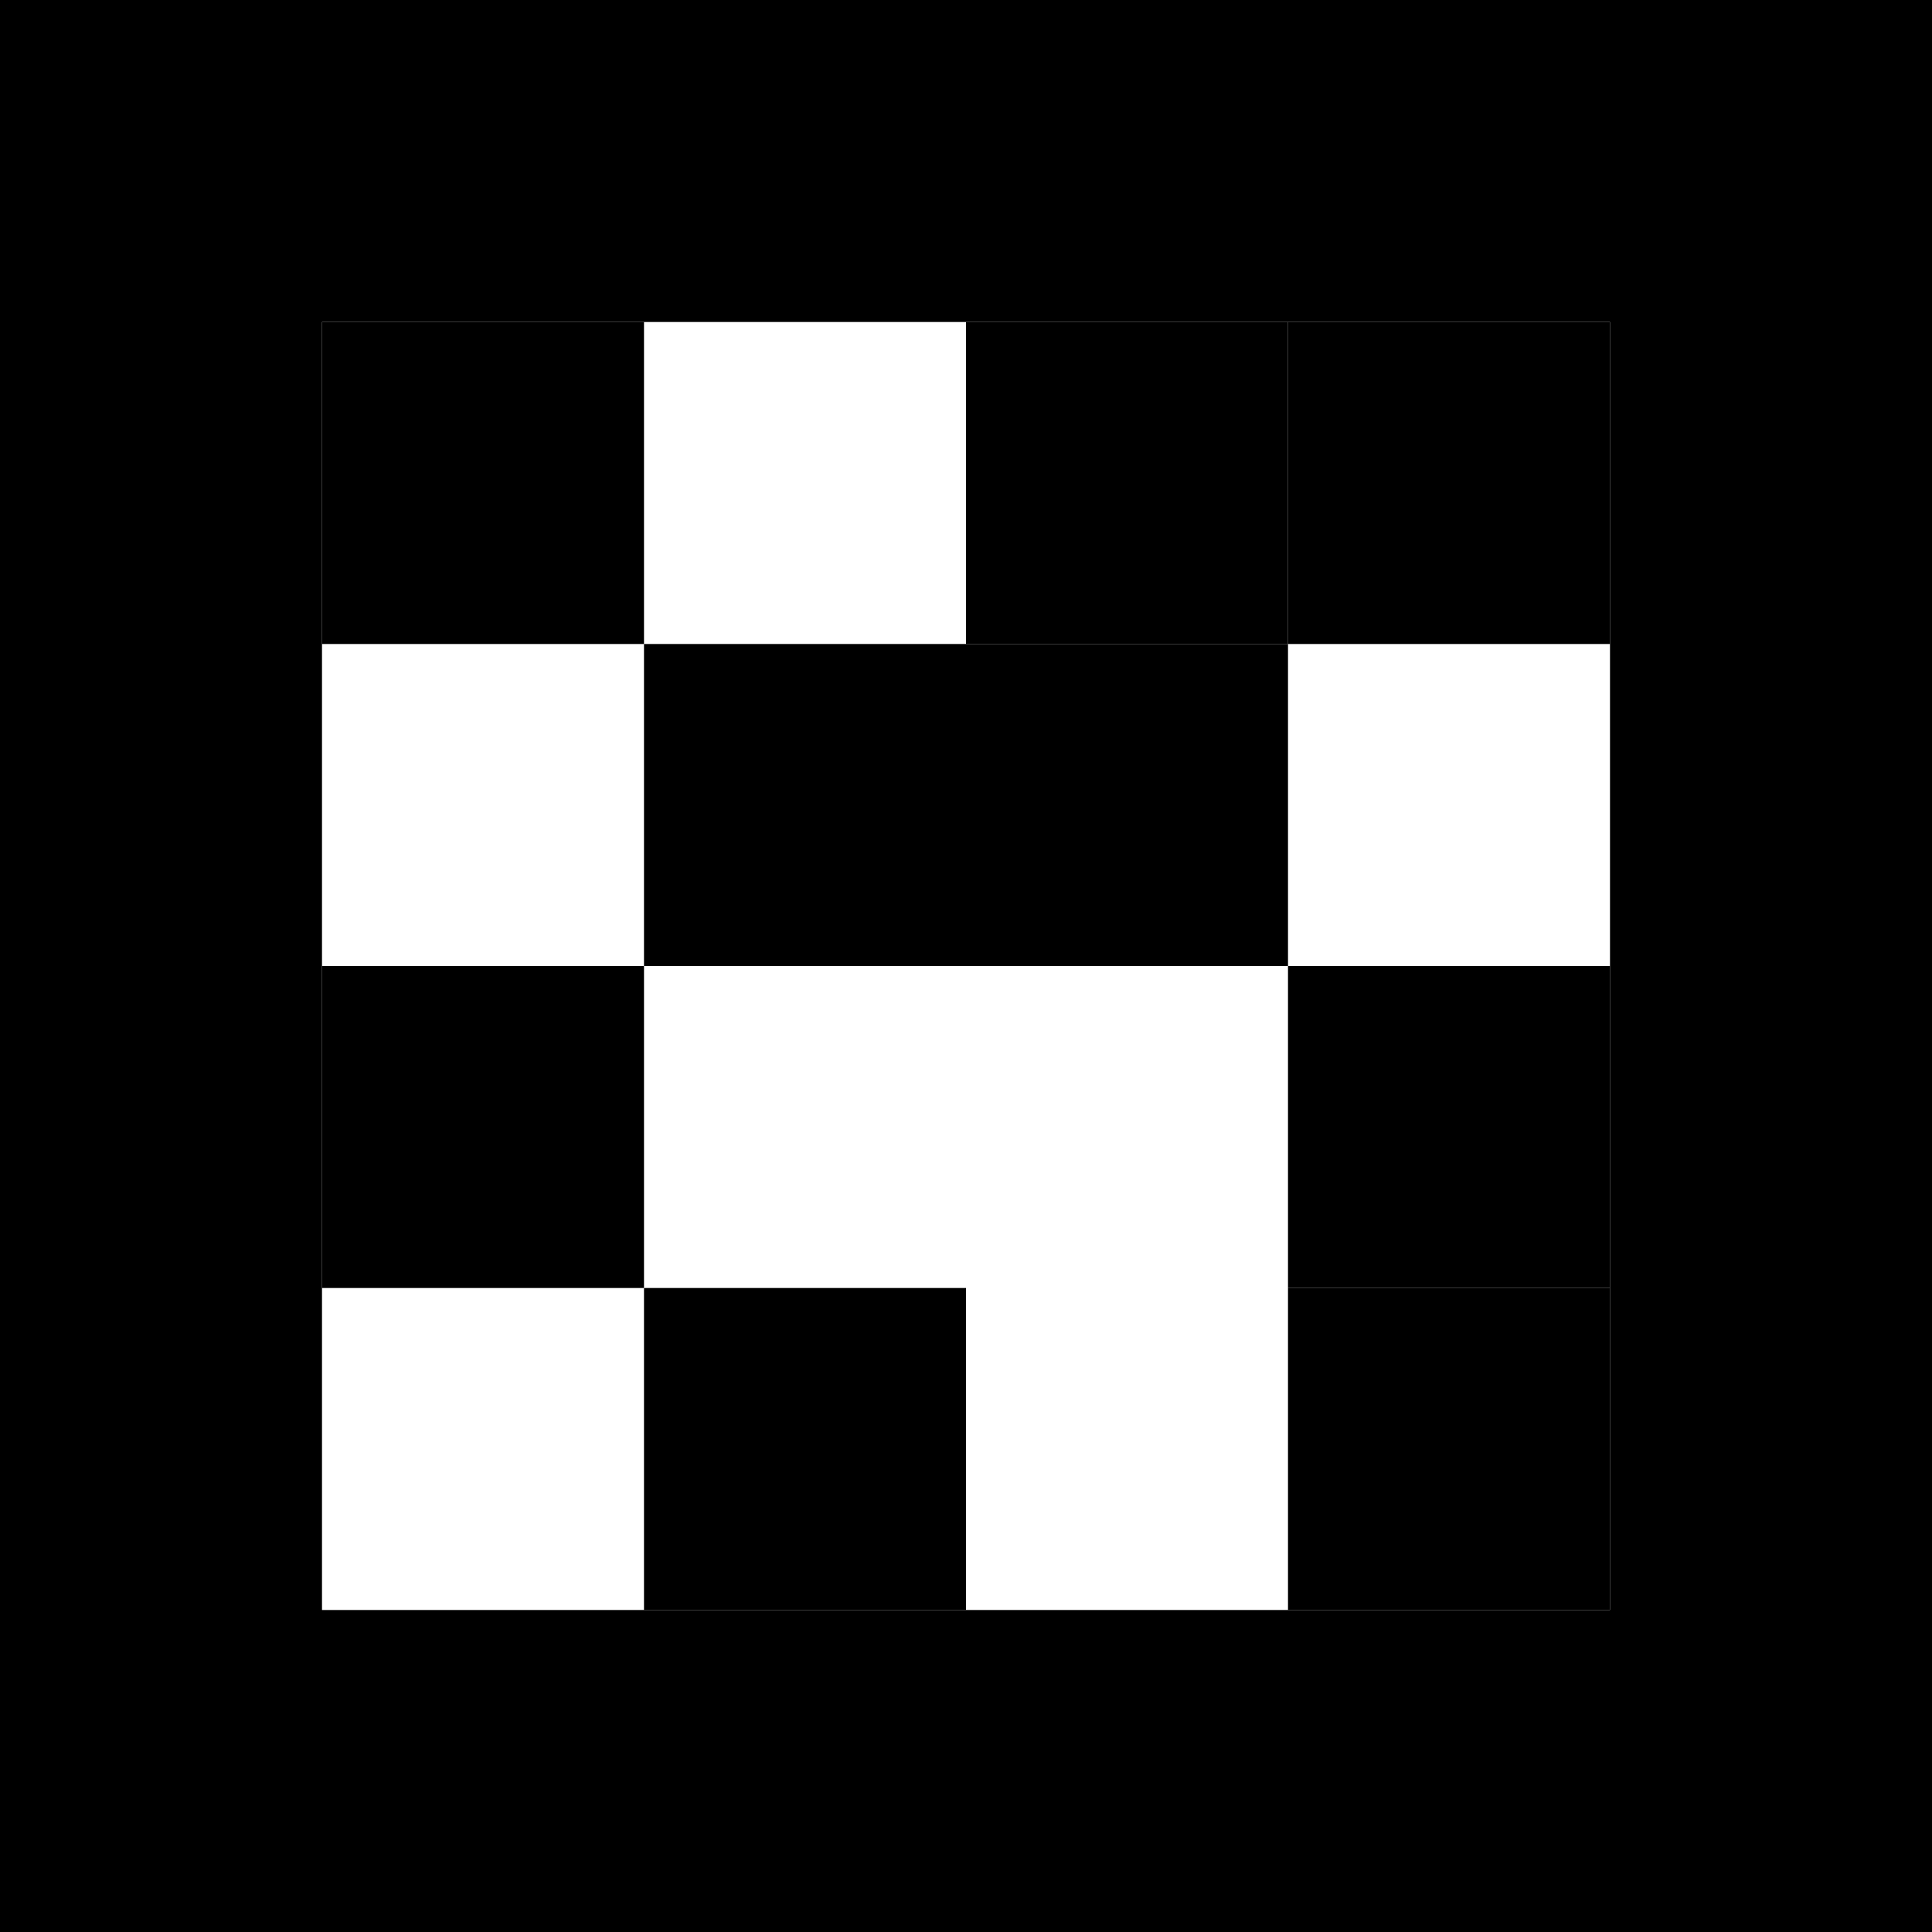
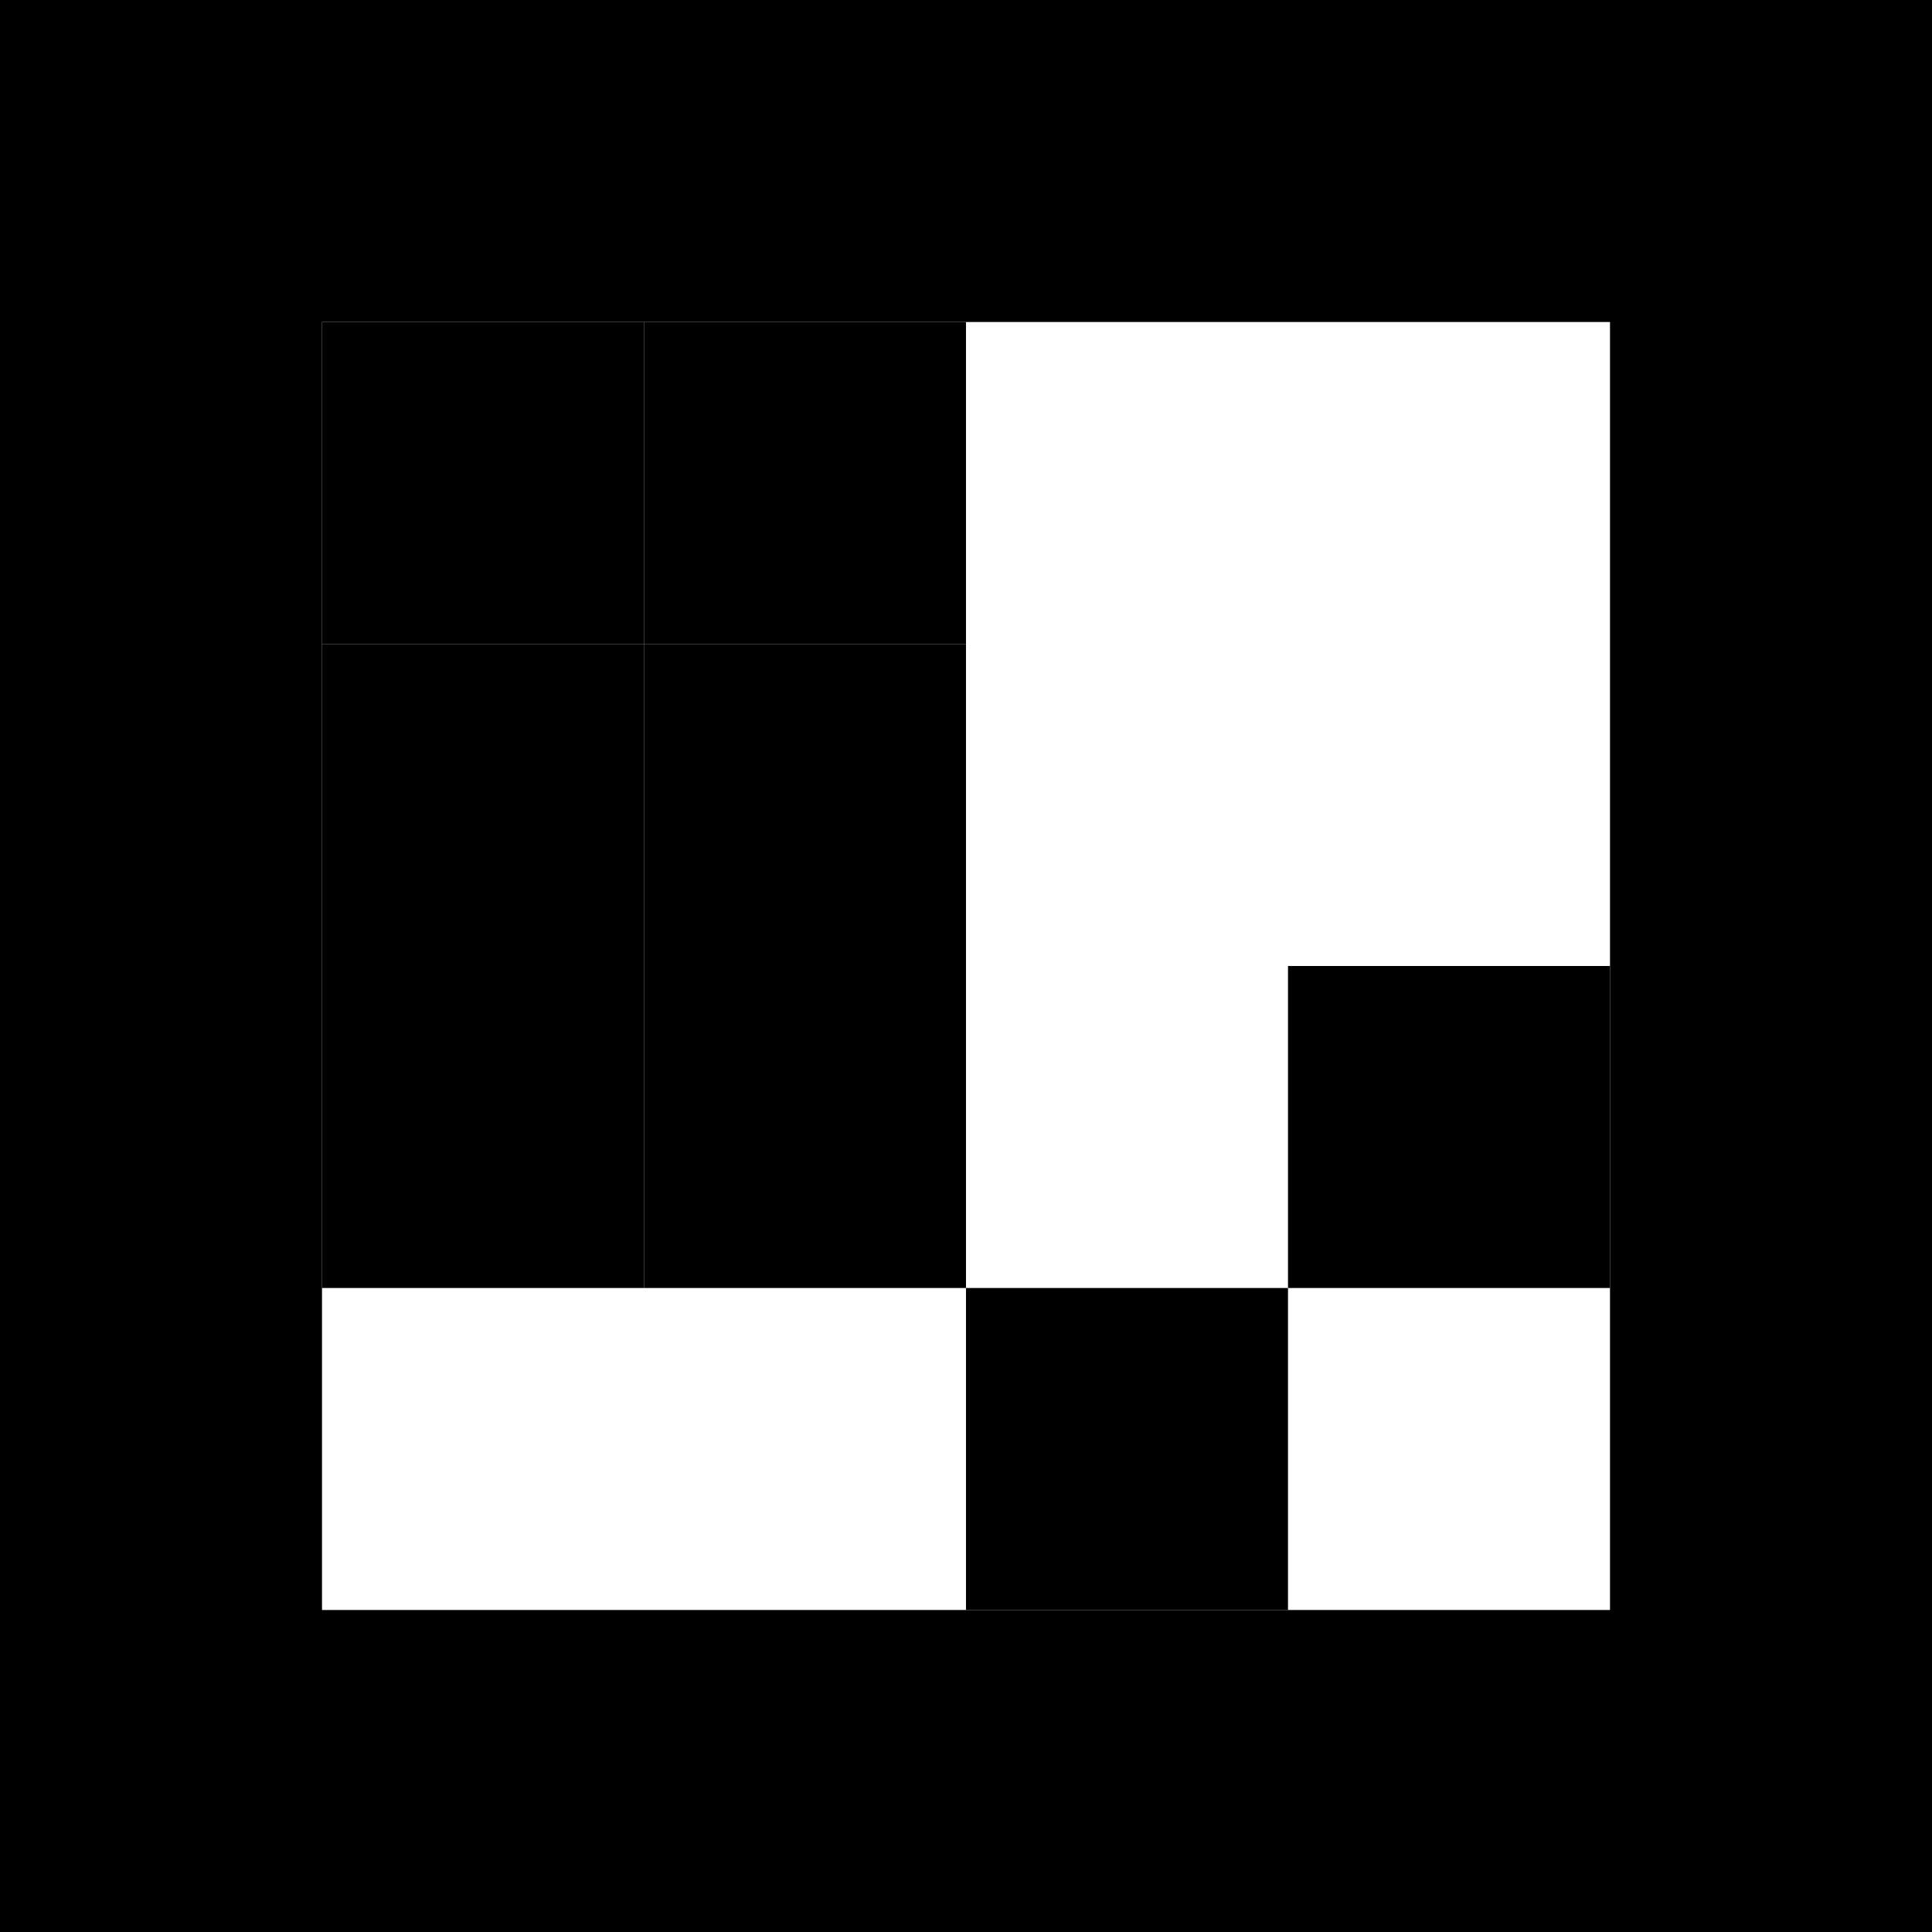
<svg xmlns="http://www.w3.org/2000/svg" width="4cm" height="4cm" viewBox="0 0 300 300">
  <rect width="300" height="300" fill="white" />
  <rect x="0" y="0" width="300" height="300" fill="black" />
  <rect x="50" y="50" width="200" height="200" fill="white" />
  <rect x="50" y="50" width="50" height="50" fill="black" />
-   <rect x="150" y="50" width="50" height="50" fill="black" />
-   <rect x="200" y="50" width="50" height="50" fill="black" />
+   <rect x="100" y="50" width="50" height="50" fill="black" />
+   <rect x="50" y="100" width="50" height="50" fill="black" />
  <rect x="100" y="100" width="50" height="50" fill="black" />
-   <rect x="150" y="100" width="50" height="50" fill="black" />
  <rect x="50" y="150" width="50" height="50" fill="black" />
+   <rect x="100" y="150" width="50" height="50" fill="black" />
  <rect x="200" y="150" width="50" height="50" fill="black" />
-   <rect x="100" y="200" width="50" height="50" fill="black" />
-   <rect x="200" y="200" width="50" height="50" fill="black" />
+   <rect x="150" y="200" width="50" height="50" fill="black" />
</svg>
